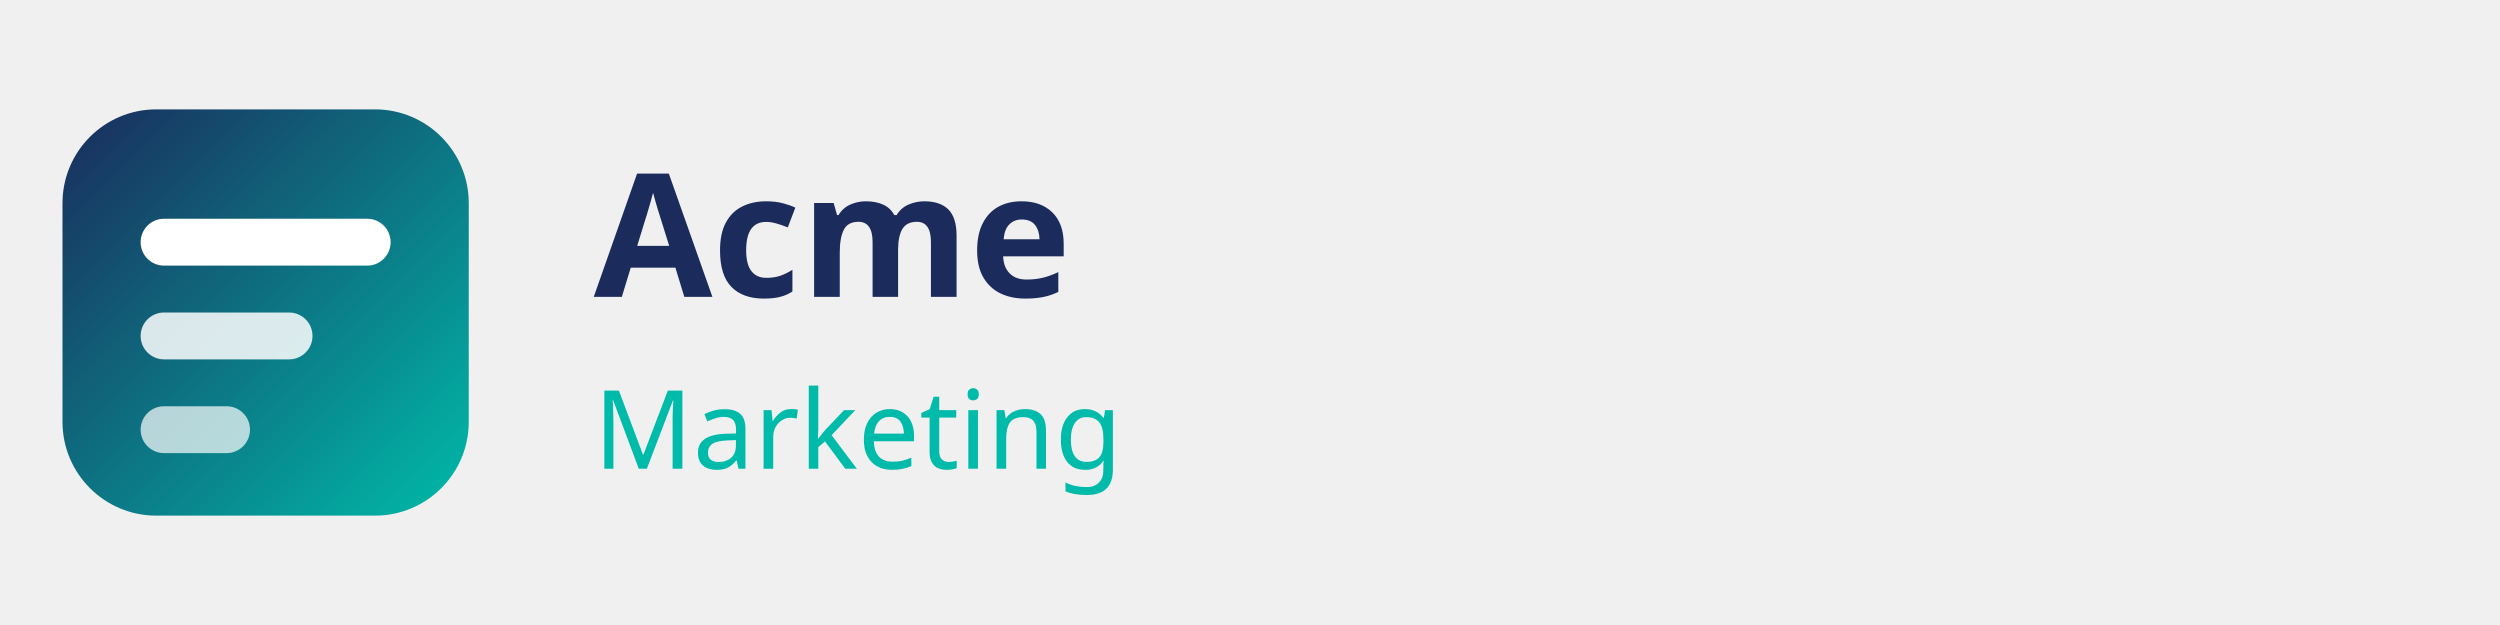
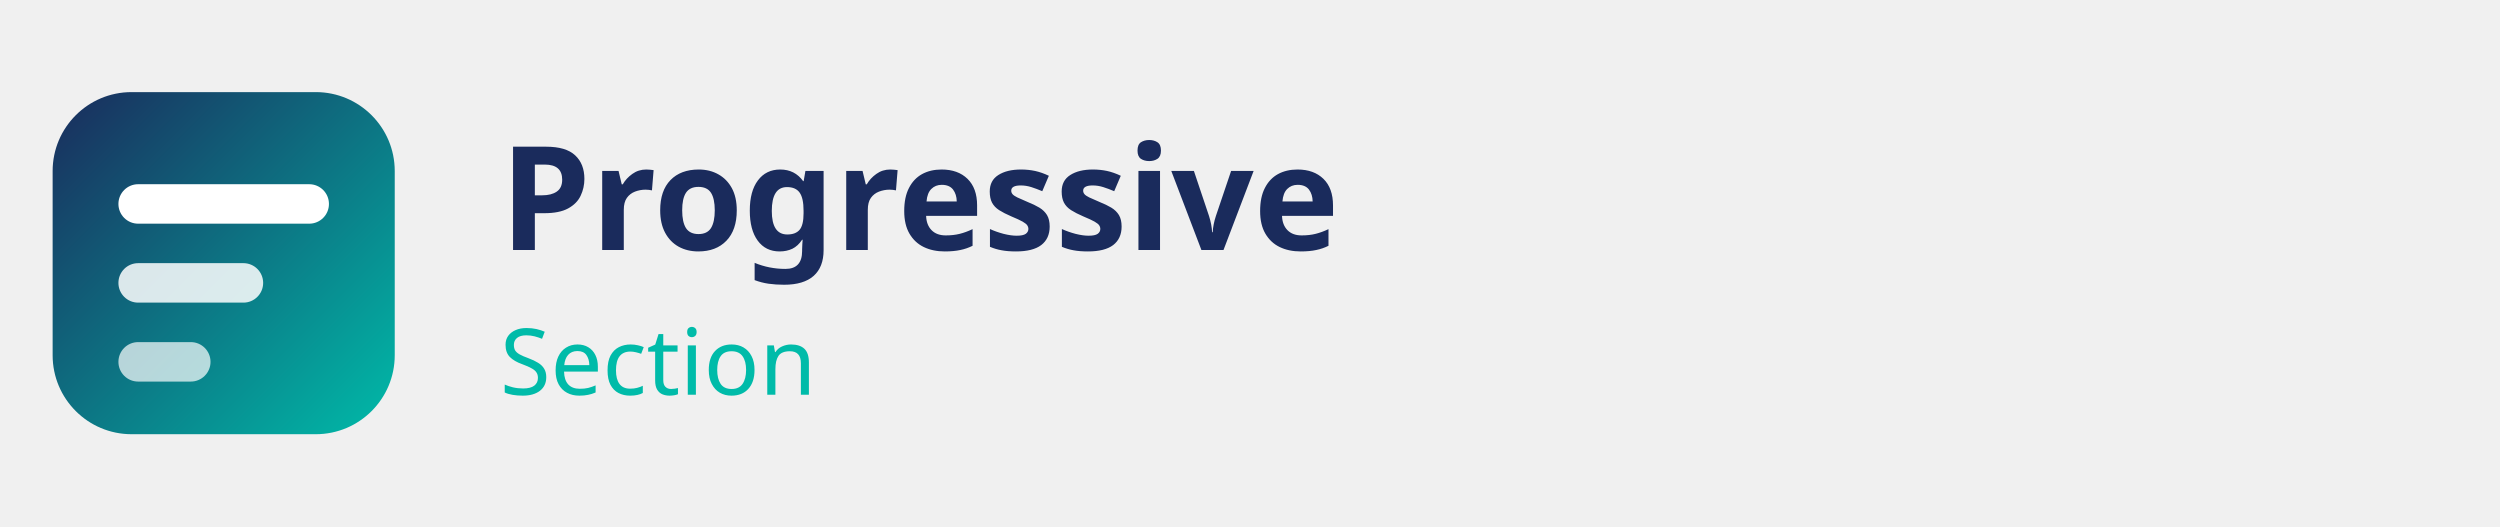
- <svg xmlns="http://www.w3.org/2000/svg" viewBox="0 0 320 80" role="img" aria-label="Acme Marketing">
+ <svg xmlns="http://www.w3.org/2000/svg" viewBox="0 0 380 80" role="img" aria-label="Progressive Section">
  <defs>
    <linearGradient id="ps-grad" x1="0" y1="0" x2="1" y2="1">
      <stop offset="0%" stop-color="#1a2b5c" />
      <stop offset="100%" stop-color="#00bba9" />
    </linearGradient>
  </defs>
  <rect x="8" y="14" width="52" height="52" rx="12" fill="url(#ps-grad)" />
  <rect x="18" y="28" width="32" height="6" rx="3" fill="#ffffff" />
  <rect x="18" y="40" width="22" height="6" rx="3" fill="#ffffff" opacity="0.85" />
  <rect x="18" y="52" width="14" height="6" rx="3" fill="#ffffff" opacity="0.7" />
-   <text x="76" y="38" font-family="Poppins, system-ui, sans-serif" font-size="22" font-weight="700" fill="#1a2b5c">Acme</text>
-   <text x="76" y="60" font-family="Poppins, system-ui, sans-serif" font-size="14" font-weight="500" fill="#00bba9">Marketing</text>
+   <text x="76" y="38" font-family="Poppins, system-ui, sans-serif" font-size="22" font-weight="700" fill="#1a2b5c">Progressive</text>
+   <text x="76" y="60" font-family="Poppins, system-ui, sans-serif" font-size="14" font-weight="500" fill="#00bba9">Section</text>
</svg>
